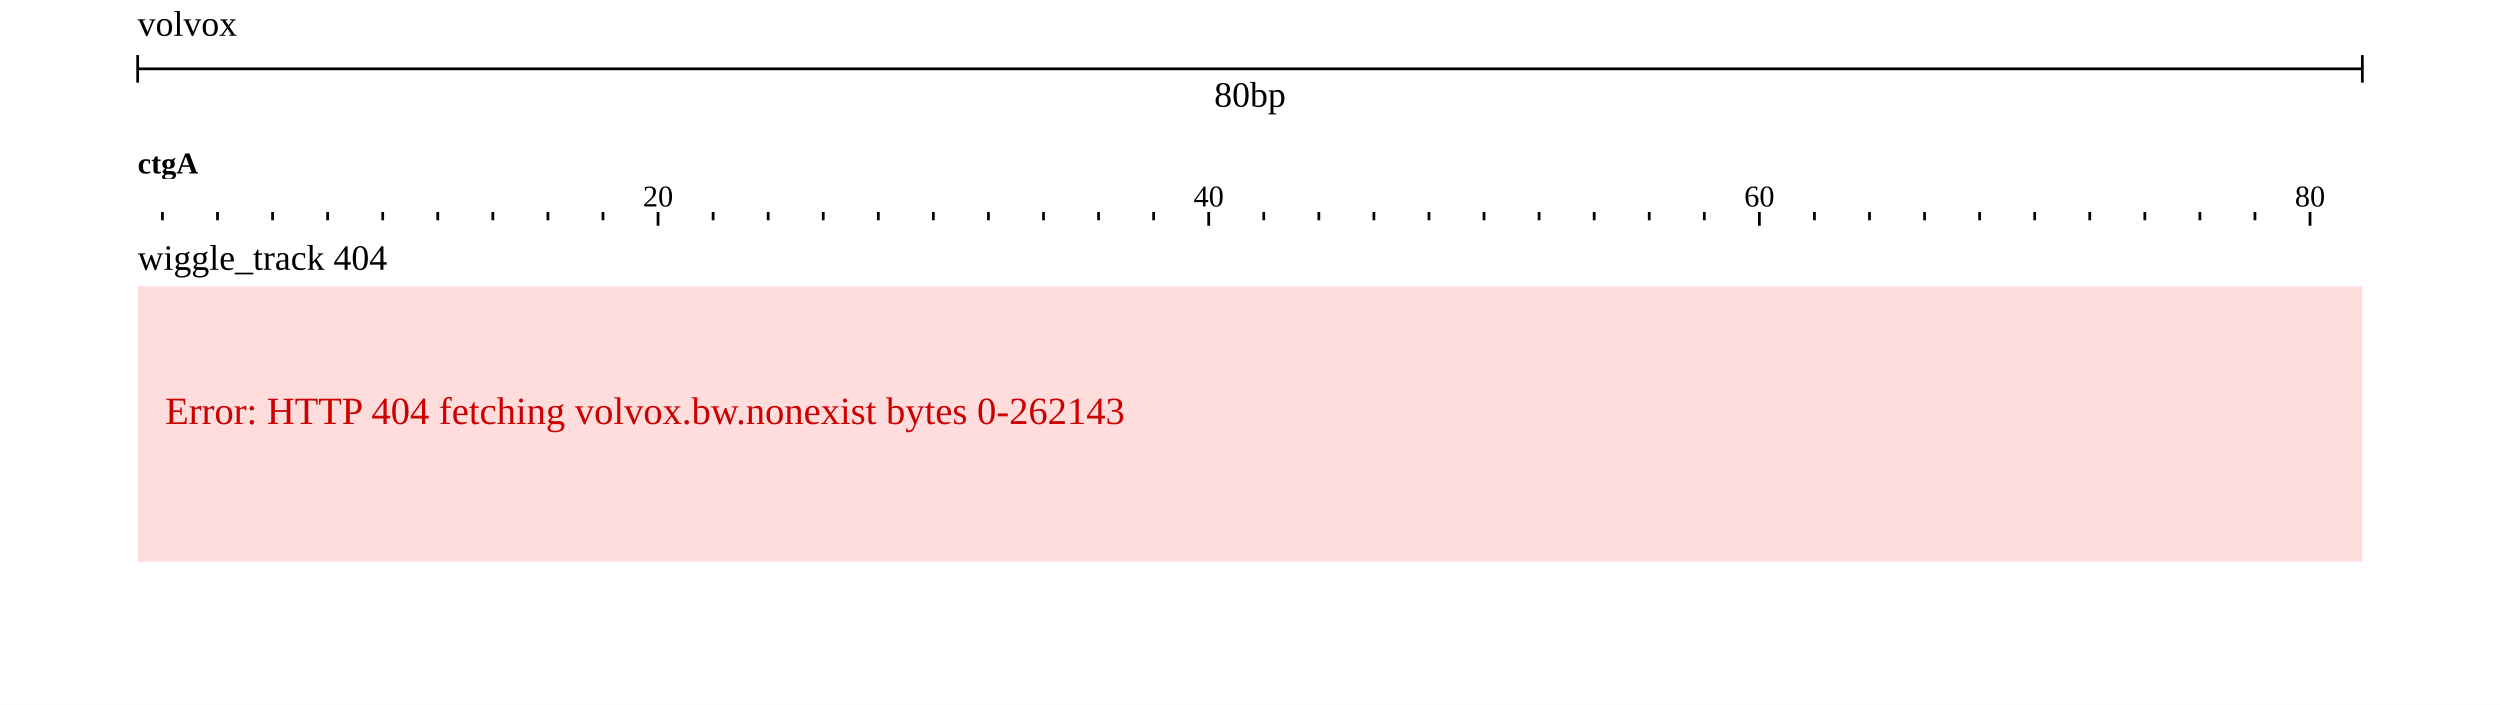
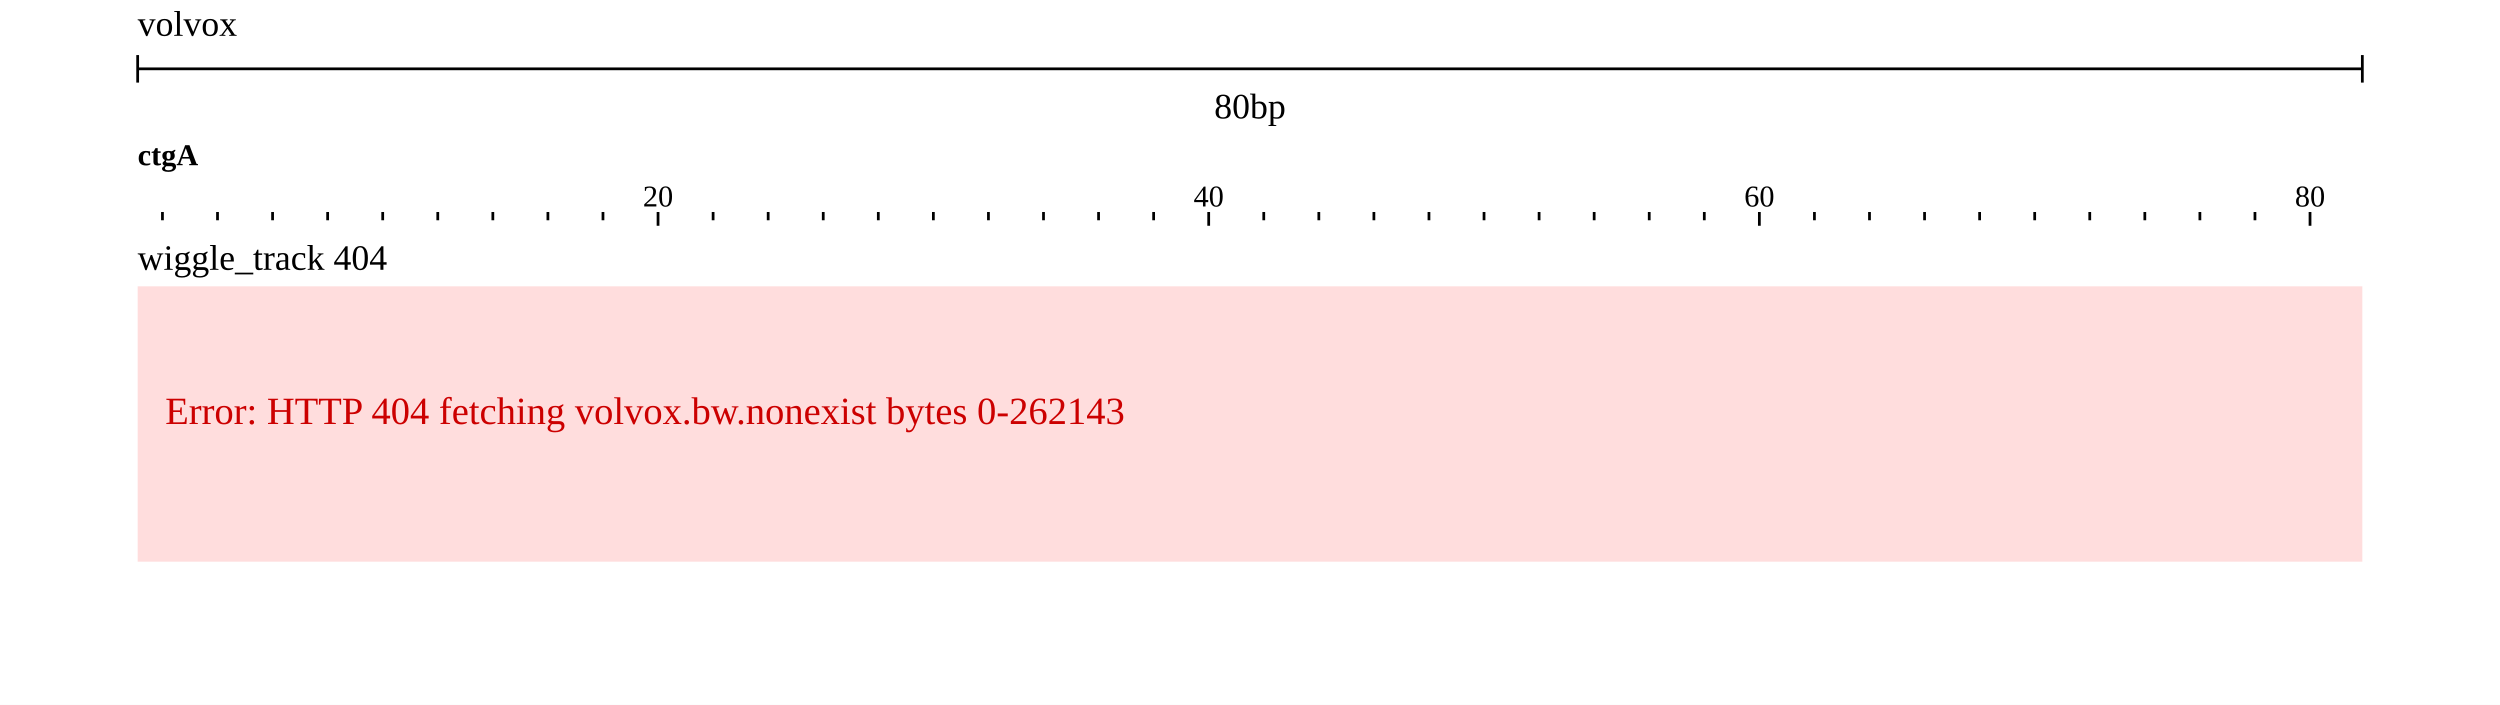
<svg xmlns="http://www.w3.org/2000/svg" width="908" height="256" viewBox="0 0 908 256">
  <rect width="908" height="256" fill="#ffffff" />
  <g transform="translate(50 0)">
    <g transform="translate(0)">
      <g id="header">
        <text x="0" y="13" font-size="13" fill="#000000">volvox</text>
        <g transform="translate(0 25)">
          <line x1="0" x2="808" y1="0" y2="0" stroke="#000000" />
          <line x1="0" x2="0" y1="-5" y2="5" stroke="#000000" />
          <line x1="808" x2="808" y1="-5" y2="5" stroke="#000000" />
-           <text x="404" y="5" text-anchor="middle" dominant-baseline="hanging" font-size="13" fill="#000000">80bp</text>
+           <text x="404" y="18" text-anchor="middle" font-size="13" fill="#000000">80bp</text>
        </g>
        <g transform="translate(0 50)">
          <defs>
            <clipPath id="ruler-clip-integration_test">
              <rect x="0" y="0" width="808" height="34" />
            </clipPath>
          </defs>
          <g clip-path="url(#ruler-clip-integration_test)">
            <path d="M189 27V32M389 27V32M589 27V32M789 27V32M989 27V32M1189 27V32M1389 27V32M1589 27V32M9 27V30M29 27V30M49 27V30M69 27V30M89 27V30M109 27V30M129 27V30M149 27V30M169 27V30M209 27V30M229 27V30M249 27V30M269 27V30M289 27V30M309 27V30M329 27V30M349 27V30M369 27V30M409 27V30M429 27V30M449 27V30M469 27V30M489 27V30M509 27V30M529 27V30M549 27V30M569 27V30M609 27V30M629 27V30M649 27V30M669 27V30M689 27V30M709 27V30M729 27V30M749 27V30M769 27V30M809 27V30M829 27V30M849 27V30M869 27V30M889 27V30M909 27V30M929 27V30M949 27V30M969 27V30M1009 27V30M1029 27V30M1049 27V30M1069 27V30M1089 27V30M1109 27V30M1129 27V30M1149 27V30M1169 27V30M1209 27V30M1229 27V30M1249 27V30M1269 27V30M1289 27V30M1309 27V30M1329 27V30M1349 27V30M1369 27V30M1409 27V30M1429 27V30M1449 27V30M1469 27V30M1489 27V30M1509 27V30M1529 27V30M1549 27V30M1569 27V30" stroke-width="1" stroke="#000000" fill="none" />
            <text x="189" y="25" text-anchor="middle" font-size="11" fill="#000000">20</text>
            <text x="389" y="25" text-anchor="middle" font-size="11" fill="#000000">40</text>
            <text x="589" y="25" text-anchor="middle" font-size="11" fill="#000000">60</text>
            <text x="789" y="25" text-anchor="middle" font-size="11" fill="#000000">80</text>
            <g transform="translate(0 0)">
              <defs>
                <clipPath id="reflabel-integration_test-volvox:ctgA:0:80:0">
-                   <rect x="0" y="0" width="1598" height="15" />
+                   <rect x="0" y="0" width="1598" height="13" />
                </clipPath>
              </defs>
              <g clip-path="url(#reflabel-integration_test-volvox:ctgA:0:80:0)">
-                 <text x="0" y="13" font-size="11" font-weight="bold" fill="#000000">ctgA</text>
+                 <text x="0" y="10" font-size="11" font-weight="bold" fill="#000000">ctgA</text>
              </g>
            </g>
          </g>
        </g>
      </g>
    </g>
    <g transform="translate(0 84)">
      <g transform="translate(0 0)">
        <defs>
          <clipPath id="track-clip-integration_test-volvox_bigwig_nonexist">
            <rect x="-50" y="20" width="858" height="100" />
          </clipPath>
        </defs>
        <g clip-path="url(#track-clip-integration_test-volvox_bigwig_nonexist)">
          <g transform="translate(0 20)">
            <rect x="0" y="0" width="808" height="100" fill="#ffdddd" />
            <text x="10" y="50" fill="#cc0000" font-size="14">Error: HTTP 404 fetching volvox.bw.nonexist bytes 0-262143</text>
          </g>
        </g>
        <text x="0" y="14" font-size="13" fill="#000000">wiggle_track 404</text>
      </g>
    </g>
    <g transform="translate(0 84)">
      <defs>
        <clipPath id="highlight-clip-integration_test">
          <rect x="0" y="0" width="808" height="122" />
        </clipPath>
      </defs>
      <g clip-path="url(#highlight-clip-integration_test)" />
    </g>
  </g>
</svg>
